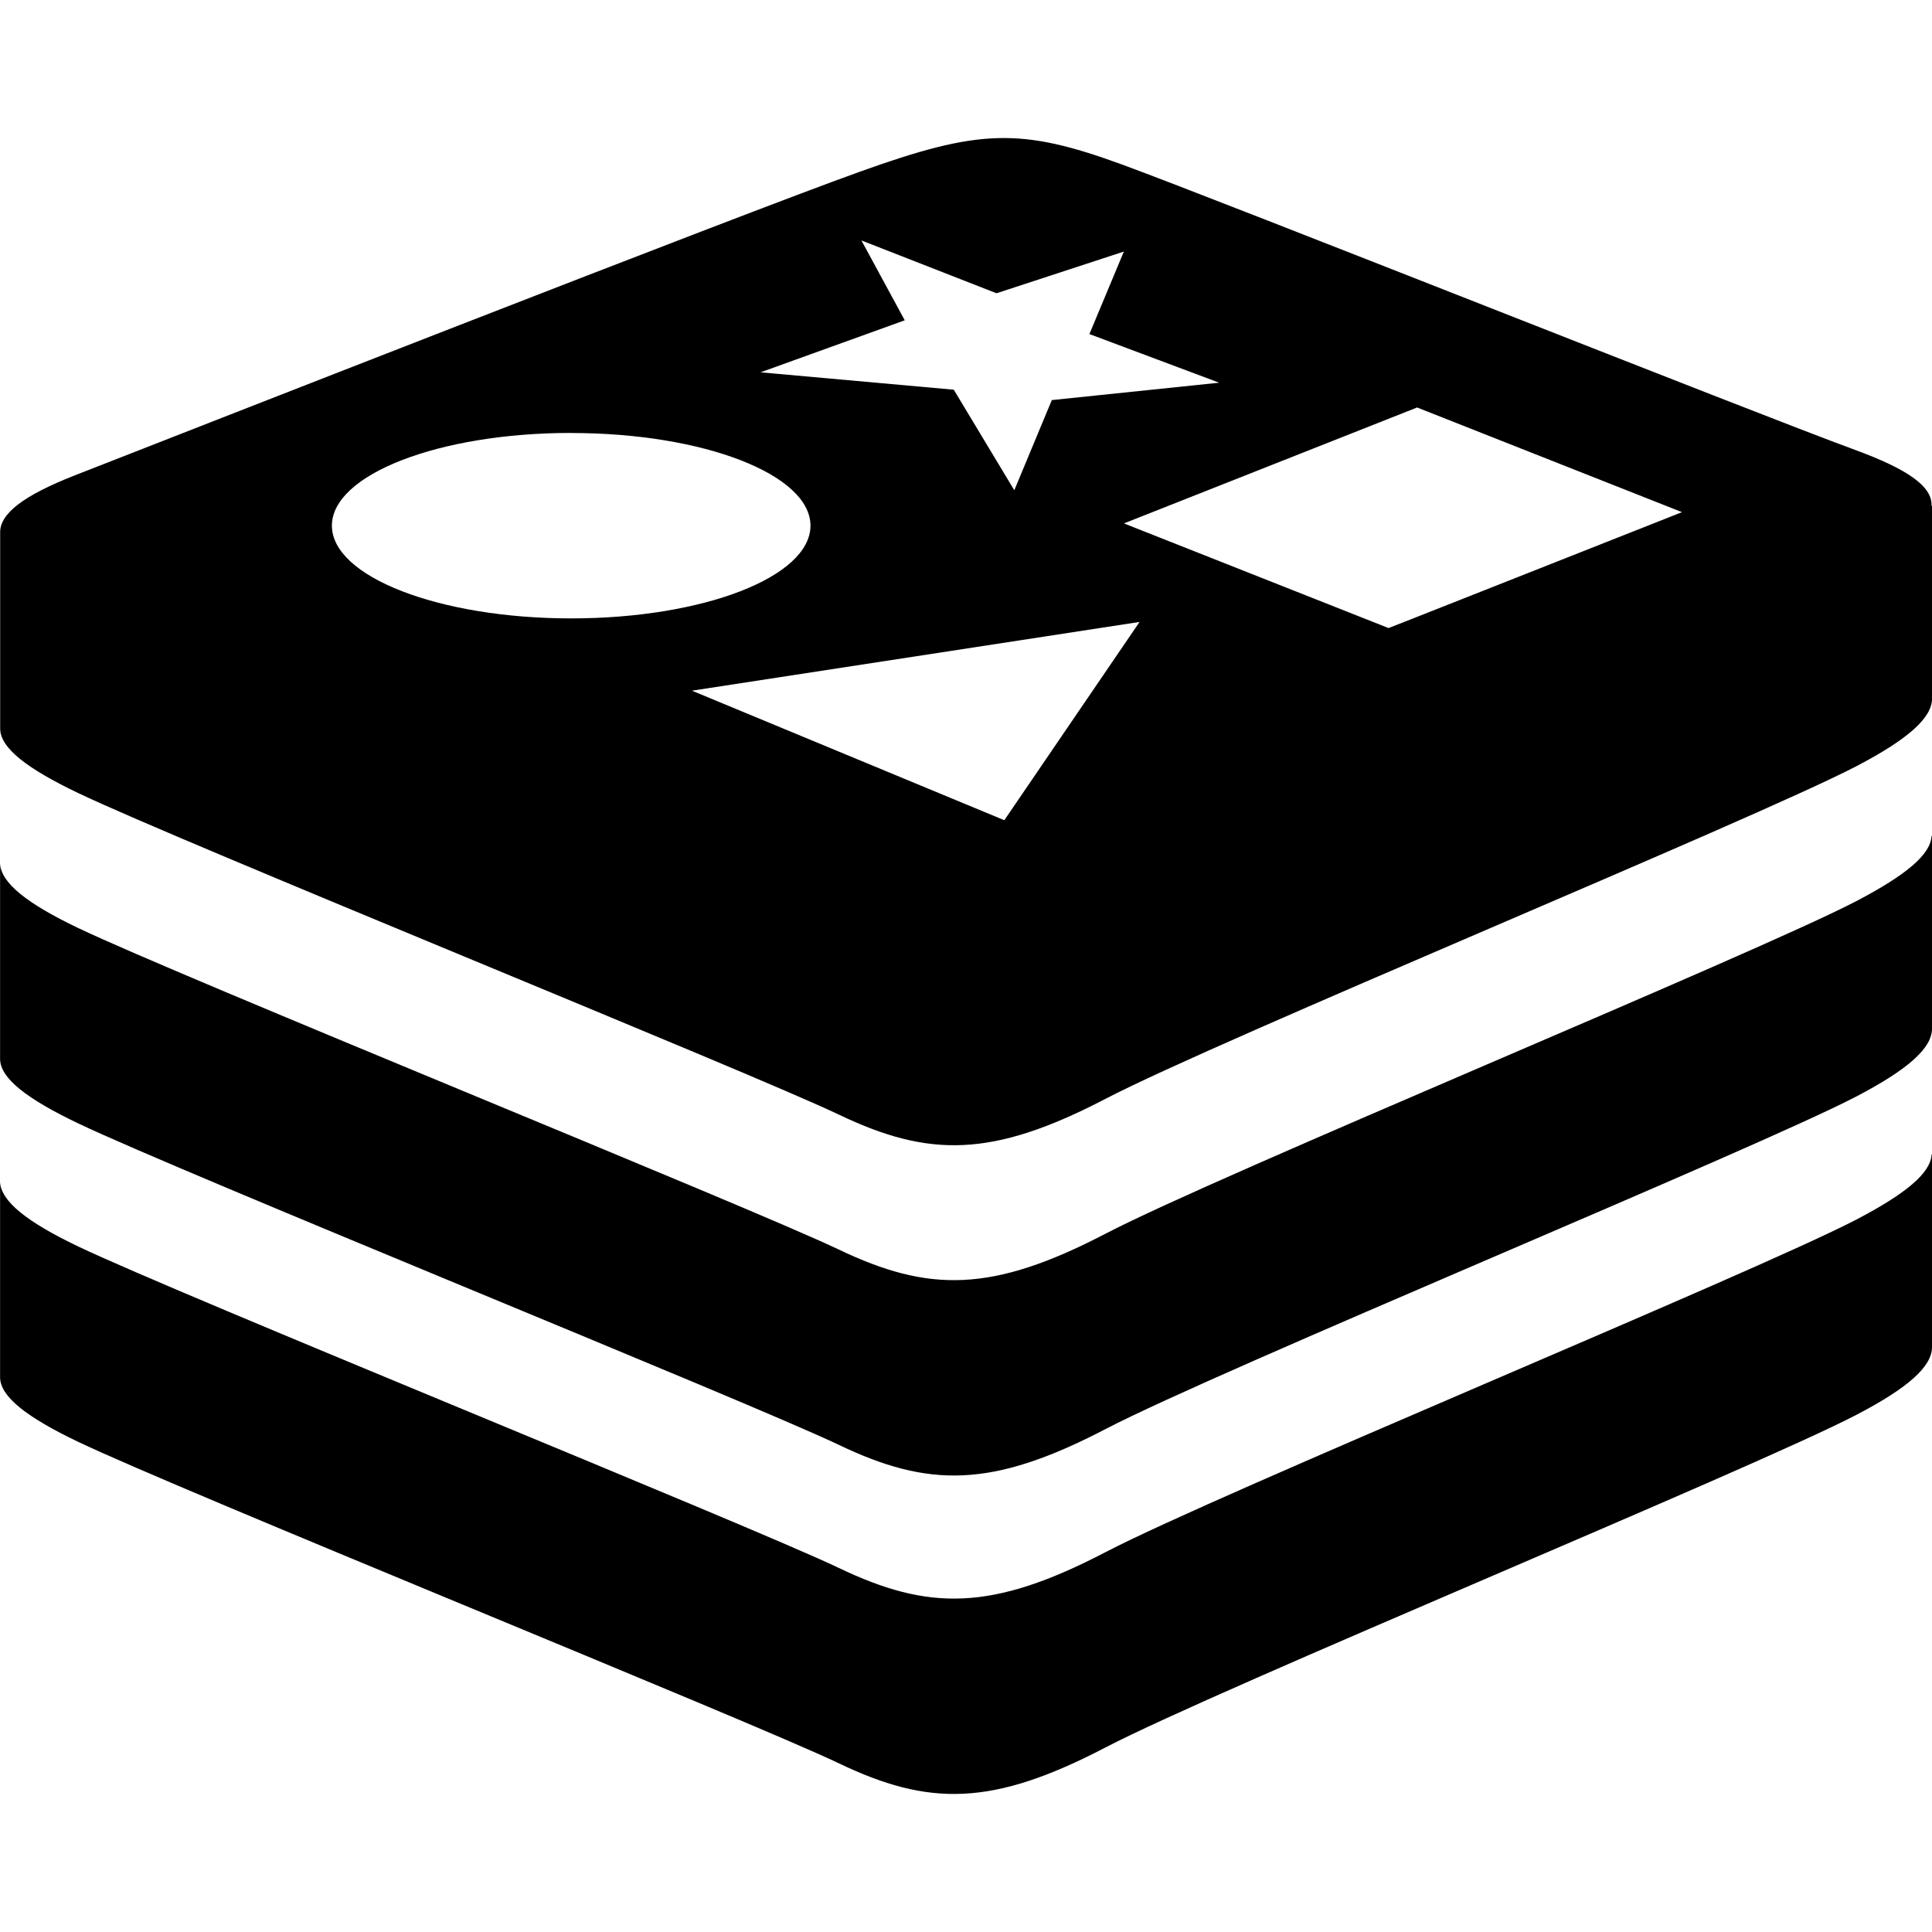
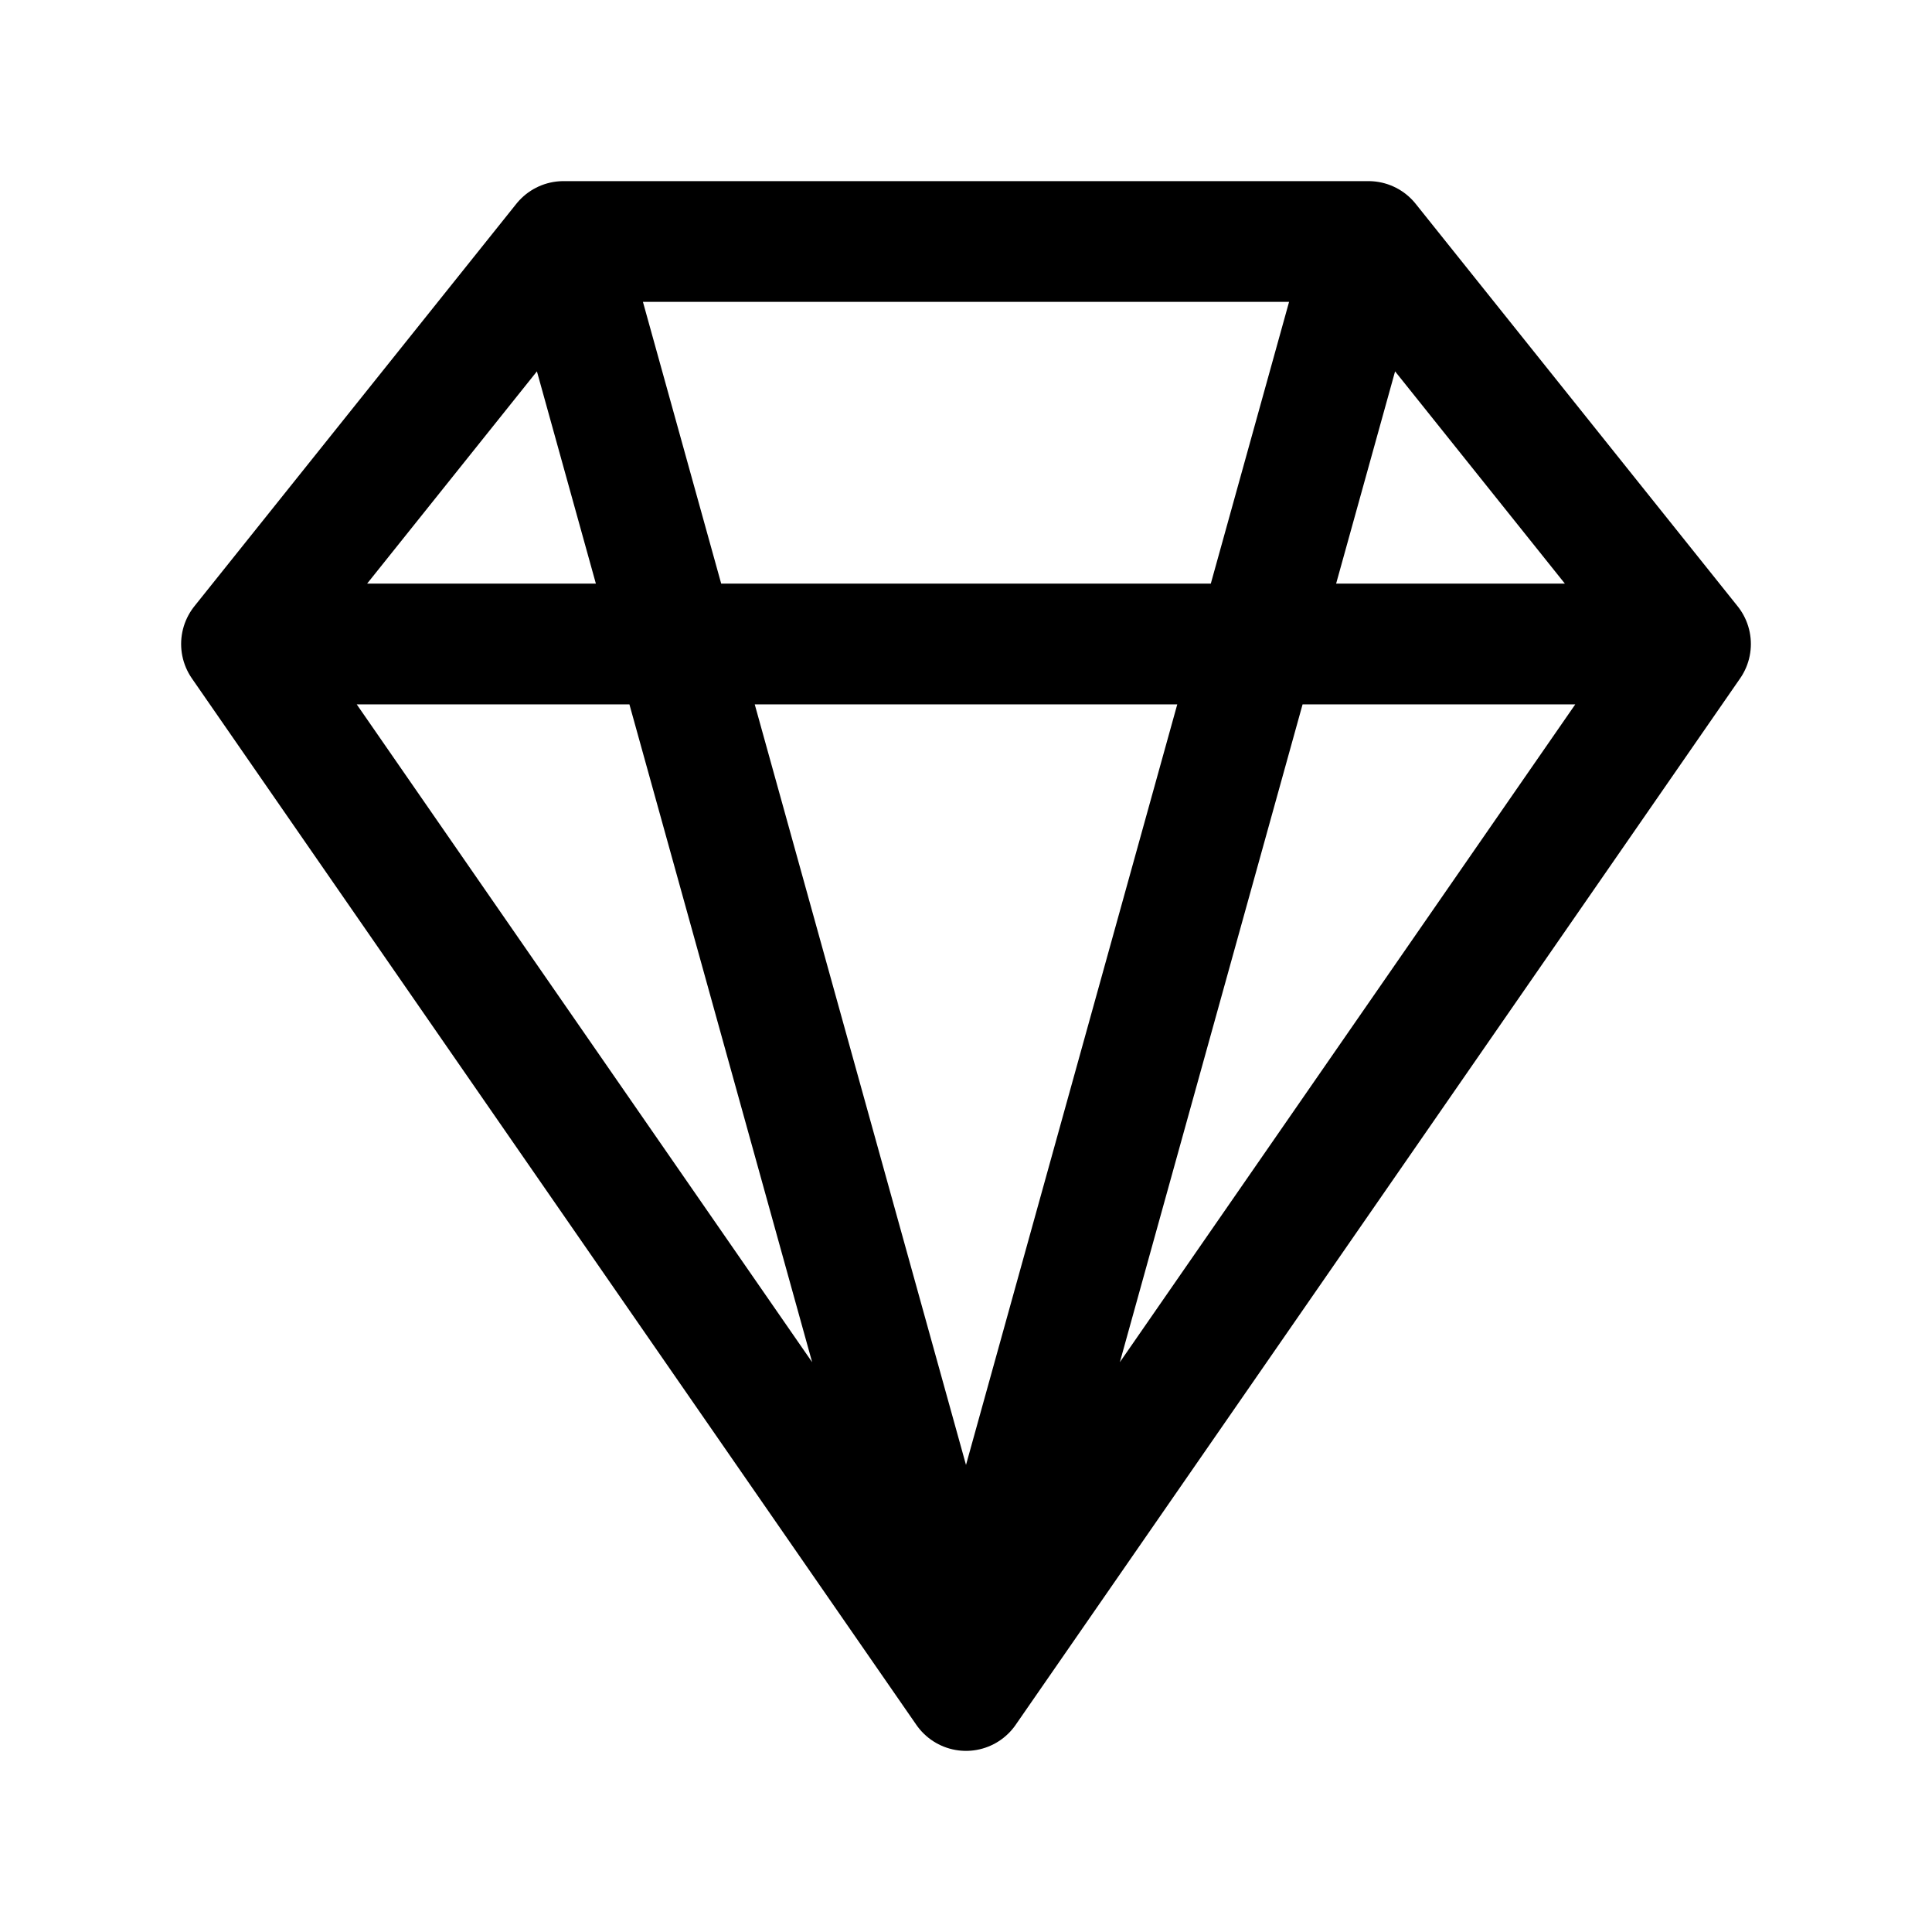
- <svg xmlns="http://www.w3.org/2000/svg" t="1548752335007" class="icon" style="" viewBox="0 0 1024 1024" version="1.1" p-id="3987" width="200" height="200">
-   <defs>
-     <style type="text/css" />
-   </defs>
-   <path d="M1023.787 611.84c-0.427 9.771-13.355 20.693-39.893 34.56-54.613 28.459-337.749 144.896-397.995 176.299-60.288 31.403-93.739 31.104-141.355 8.32-47.616-22.741-348.843-144.469-403.115-170.368-27.093-12.971-40.917-23.893-41.387-34.219v103.509c0 10.325 14.251 21.291 41.387 34.261 54.272 25.941 355.541 147.627 403.115 170.368 47.616 22.784 81.067 23.083 141.355-8.363 60.245-31.403 343.339-147.797 397.995-176.299 27.776-14.464 40.107-25.728 40.107-35.925v-102.059l-0.213-0.085z" fill="" p-id="3988" />
-   <path d="M1023.744 443.093c-0.427 9.771-13.355 20.651-39.851 34.517-54.613 28.459-337.749 144.896-397.995 176.299-60.288 31.403-93.739 31.104-141.355 8.363-47.616-22.741-348.843-144.469-403.115-170.411-27.093-12.928-40.917-23.893-41.387-34.176v103.509c0 10.325 14.251 21.248 41.387 34.219 54.272 25.941 355.499 147.627 403.115 170.368 47.616 22.784 81.067 23.083 141.355-8.32 60.245-31.403 343.339-147.84 397.995-176.299 27.776-14.507 40.107-25.771 40.107-35.968v-102.059l-0.256-0.043z" fill="" p-id="3989" />
-   <path d="M1023.744 268.075c0.512-10.411-13.099-19.541-40.491-29.611-53.248-19.499-334.635-131.499-388.523-151.253-53.888-19.712-75.819-18.901-139.093 3.84C392.235 113.707 92.629 231.253 39.339 252.075c-26.667 10.496-39.68 20.181-39.253 30.507V386.133c0 10.325 14.251 21.248 41.387 34.219 54.272 25.941 355.499 147.669 403.115 170.411 47.616 22.741 81.067 23.04 141.355-8.363 60.245-31.403 343.339-147.84 397.995-176.299 27.776-14.507 40.107-25.771 40.107-35.968V268.075h-0.341zM366.72 366.08l237.269-36.437-71.68 105.088-165.547-68.651z m524.8-94.635l-140.331 55.467-15.232 5.973-140.245-55.467 155.392-61.44 140.373 55.467z m-411.989-101.675l-22.955-42.325 71.595 27.989 67.499-22.101-18.261 43.733 68.779 25.771-88.704 9.216-19.883 47.787-32.085-53.291-102.4-9.216 76.416-27.563z m-176.768 59.733c70.059 0 126.805 21.973 126.805 49.109s-56.747 49.152-126.805 49.152-126.848-22.059-126.848-49.152c0-27.136 56.789-49.152 126.848-49.152z" fill="" p-id="3990" />
+ <svg xmlns="http://www.w3.org/2000/svg" viewBox="0 0 24 24">
+   <g fill="none" stroke="currentColor" stroke-width="1.5" stroke-linecap="round" stroke-linejoin="round">
+     <path d="m3 8 4-5h10l4 5-9 13zM3 8h18M7 3l5 18 5-18" />
+   </g>
</svg>
